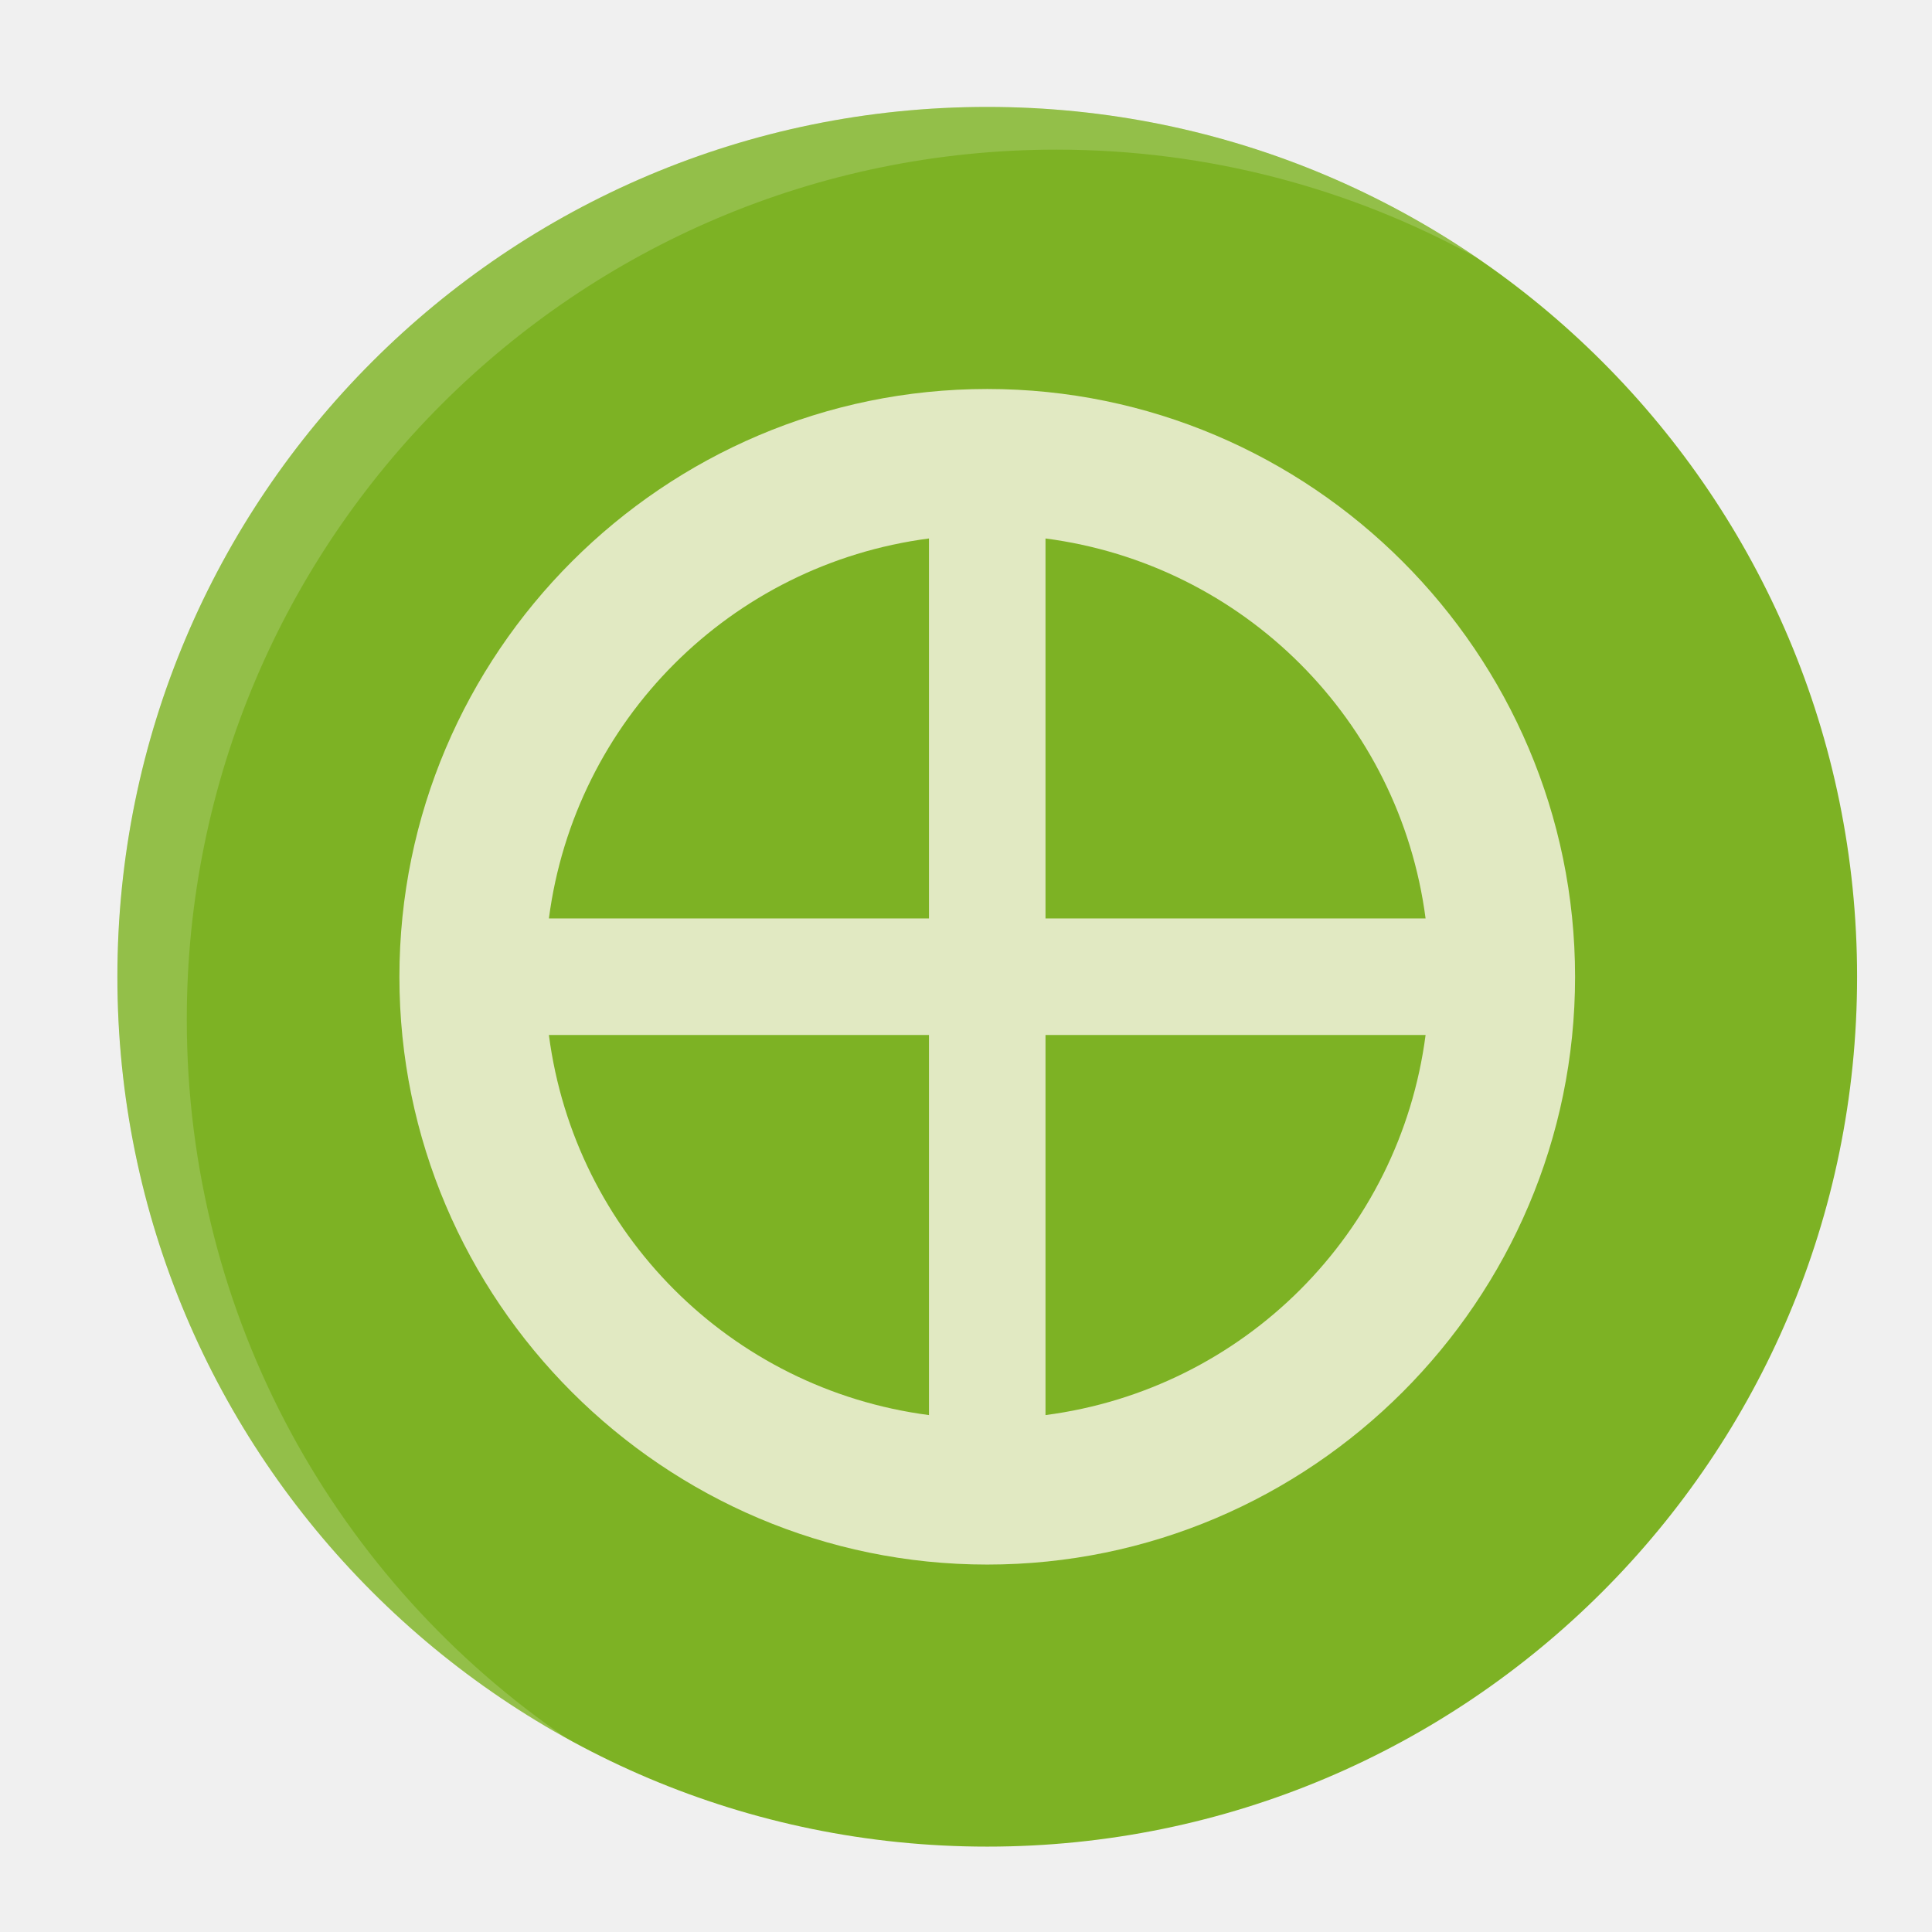
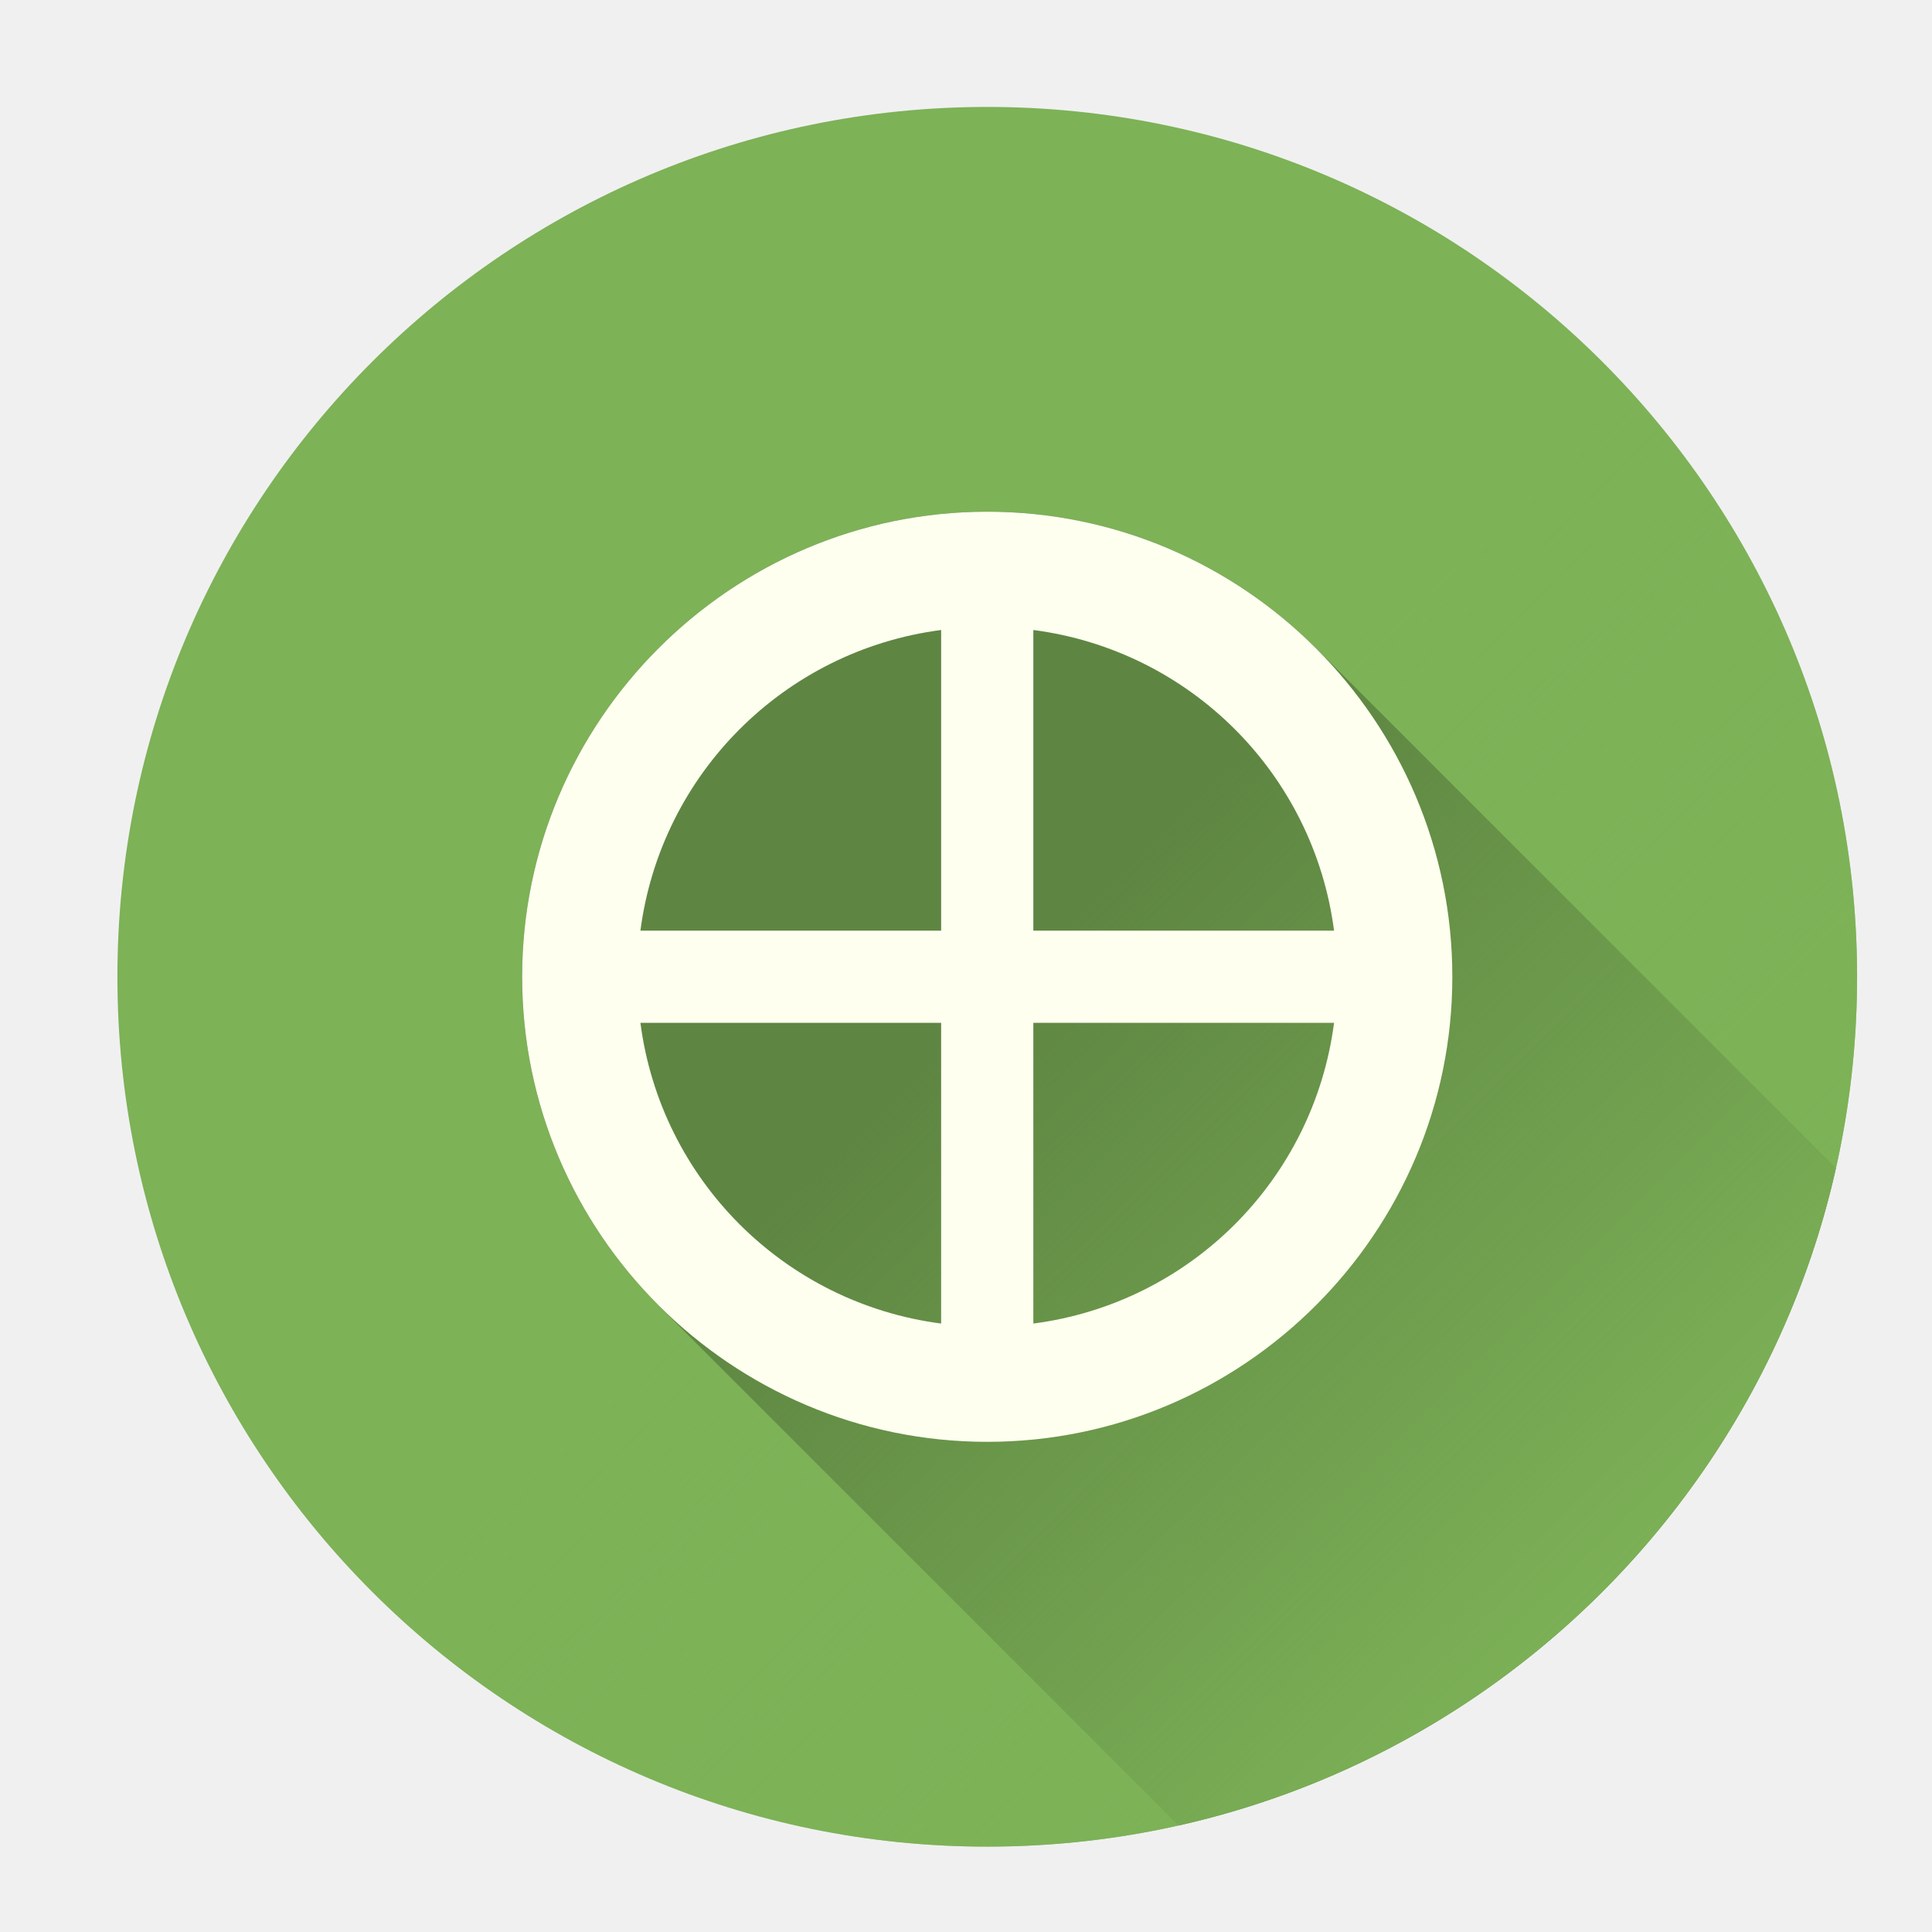
- <svg xmlns="http://www.w3.org/2000/svg" width="512" height="512" id="svg2" version="1.1">
-   <defs id="defs4" />
-   <g id="layer1" transform="translate(0,-540.3622)">
-     <path style="fill:#7db224;fill-rule:evenodd;stroke:none;fill-opacity:1" id="path2990" d="m 582.656,342.294 a 260.215,260.215 0 1 1 -520.431,0 260.215,260.215 0 1 1 520.431,0 z" transform="matrix(0.8858696,0,0,0.8858696,-24.01089,495.9898)" />
-     <path style="font-size:medium;font-style:normal;font-variant:normal;font-weight:normal;font-stretch:normal;text-indent:0;text-align:start;text-decoration:none;line-height:normal;letter-spacing:normal;word-spacing:normal;text-transform:none;direction:ltr;block-progression:tb;writing-mode:lr-tb;text-anchor:start;baseline-shift:baseline;color:#000000;fill:#e1e9c2;fill-opacity:1;stroke:none;stroke-width:50;marker:none;visibility:visible;display:inline;overflow:visible;enable-background:accumulate;font-family:Sans;-inkscape-font-specification:Sans" d="m 261.629,643.449 c -85.805,0 -155.781,69.976 -155.781,155.781 0,85.805 69.976,155.757 155.781,155.757 85.805,0 155.781,-69.952 155.781,-155.757 0,-85.805 -69.976,-155.781 -155.781,-155.781 z m -15.441,39.615 0,100.702 -100.726,0 c 6.863,-52.516 48.207,-93.849 100.726,-100.702 z m 30.881,0 c 52.519,6.853 93.863,48.186 100.726,100.702 l -100.726,0 0,-100.702 z m -131.607,131.583 100.726,0 0,100.726 c -52.535,-6.852 -93.881,-48.19 -100.726,-100.726 z m 131.607,0 100.726,0 c -6.844,52.535 -48.191,93.874 -100.726,100.726 l 0,-100.726 z" id="path3760" />
-     <path style="fill:#ffffff;fill-rule:evenodd;stroke:none;fill-opacity:0.168" d="M 261.625 28.344 C 134.314 28.344 31.125 131.533 31.125 258.844 C 31.125 345.812 79.269 421.557 150.375 460.812 C 89.476 419.323 49.5 349.402 49.5 270.156 C 49.5 142.845 152.689 39.656 280 39.656 C 320.286 39.656 358.173 49.994 391.125 68.156 C 354.211 43.039 309.64 28.344 261.625 28.344 z " transform="translate(0,540.3622)" id="path3786" />
+ <svg xmlns="http://www.w3.org/2000/svg" xmlns:xlink="http://www.w3.org/1999/xlink" width="512" height="512" id="svg2" version="1.1">
+   <defs id="defs4">
+     <linearGradient id="linearGradient3837">
+       <stop style="stop-color:#7db257;stop-opacity:1;" offset="0" id="stop3839" />
+       <stop style="stop-color:#7db257;stop-opacity:0;" offset="1" id="stop3841" />
+     </linearGradient>
+     <linearGradient xlink:href="#linearGradient3837" id="linearGradient3843" x1="502.835" y1="546.635" x2="316.055" y2="356.662" gradientUnits="userSpaceOnUse" />
+     <clipPath clipPathUnits="userSpaceOnUse" id="clipPath3847">
+       <path transform="matrix(0.8858696,0,0,0.8858696,-24.01089,495.9898)" d="m 582.656,342.294 a 260.215,260.215 0 1 1 -520.431,0 260.215,260.215 0 1 1 520.431,0 z" id="path3849" style="fill:url(#linearGradient3851);fill-opacity:1;fill-rule:evenodd;stroke:none" />
+     </clipPath>
+     <linearGradient xlink:href="#linearGradient3837" id="linearGradient3851" gradientUnits="userSpaceOnUse" x1="502.835" y1="546.635" x2="316.055" y2="356.662" />
+   </defs>
+   <g transform="translate(0,-540.3622)" id="layer1">
+     <path transform="matrix(0.8858696,0,0,0.8858696,-24.01089,495.9898)" d="m 582.656,342.294 c 0,143.713 -116.502,260.215 -260.215,260.215 -143.713,0 -260.215,-116.502 -260.215,-260.215 0,-143.713 116.502,-260.215 260.215,-260.215 143.713,0 260.215,116.502 260.215,260.215 z" id="path2990" style="fill:#7db257;fill-rule:evenodd;stroke:none;fill-opacity:1" />
+     <g id="g3762" style="opacity:0.248" clip-path="url(#clipPath3847)">
+       <g id="g3764" style="font-size:medium;font-style:normal;font-variant:normal;font-weight:normal;font-stretch:normal;text-indent:0;text-align:start;text-decoration:none;line-height:normal;letter-spacing:normal;word-spacing:normal;text-transform:none;direction:ltr;block-progression:tb;writing-mode:lr-tb;text-anchor:start;baseline-shift:baseline;color:#000000;fill:#000000;fill-opacity:1;stroke:none;stroke-width:50;marker:none;visibility:visible;display:inline;overflow:visible;enable-background:accumulate;font-family:Sans;-inkscape-font-specification:Sans">
+         <path id="path3766" d="M261.629 675.973C193.74 675.973 138.375 731.338 138.375 799.227L421.218 1082.07C421.218 1014.181 476.583 958.816 544.472 958.816Z" />
+         <path id="path3768" d="M138.375 799.227C138.375 833.167 152.213 863.972 174.535 886.294L457.377 1169.137C435.055 1146.815 421.218 1116.01 421.218 1082.07Z" />
+         <path id="path3770" d="M174.535 886.294C196.863 908.622 227.68 922.463 261.629 922.463L544.472 1205.305C510.523 1205.305 479.705 1191.465 457.377 1169.137Z" />
+         <path id="path3772" d="M261.629 922.463C329.519 922.463 384.884 867.117 384.884 799.227L667.727 1082.07C667.727 1149.959 612.361 1205.305 544.472 1205.305Z" />
+         <path id="path3774" d="M384.884 799.227C384.884 765.283 371.043 734.469 348.715 712.142L631.558 994.985C653.885 1017.312 667.727 1048.126 667.727 1082.07Z" />
+         <path id="path3776" d="M348.715 712.142C326.388 689.814 295.574 675.973 261.629 675.973L544.472 958.816C578.417 958.816 609.23 972.657 631.558 994.985Z" />
+         <path id="path3778" d="M249.413 707.316L249.413 786.992L532.256 1069.834L532.256 990.159Z" />
+         <path id="path3780" d="M249.413 786.992L169.718 786.992L452.561 1069.834L532.256 1069.834Z" />
+         <path id="path3782" d="M169.718 786.992C175.148 745.441 207.86 712.738 249.413 707.316L532.256 990.159C490.702 995.581 457.991 1028.284 452.561 1069.834Z" />
+         <path id="path3784" d="M273.846 707.316C294.627 710.028 313.196 719.562 327.248 733.614L610.09 1016.456C596.039 1002.405 577.469 992.871 556.689 990.159Z" />
+         <path id="path3786" d="M327.248 733.614C341.294 747.66 350.826 766.22 353.541 786.992L636.383 1069.834C633.669 1049.063 624.137 1030.503 610.09 1016.456Z" />
+         <path id="path3788" d="M353.541 786.992L273.846 786.992L556.689 1069.834L636.383 1069.834Z" />
+         <path id="path3790" d="M273.846 786.992L273.846 707.316L556.689 990.159L556.689 1069.834Z" />
+         <path id="path3792" d="M169.718 811.425L249.413 811.425L532.256 1094.268L452.561 1094.268Z" />
+         <path id="path3794" d="M249.413 811.425L249.413 891.119L532.256 1173.962L532.256 1094.268Z" />
+         <path id="path3796" d="M249.413 891.119C228.629 888.409 210.059 878.876 196.007 864.825L478.85 1147.668C492.901 1161.719 511.472 1171.252 532.256 1173.962Z" />
+         <path id="path3798" d="M196.007 864.825C181.957 850.775 172.426 832.207 169.718 811.425L452.561 1094.268C455.269 1115.05 464.8 1133.618 478.85 1147.668Z" />
+         <path id="path3800" d="M273.846 811.425L353.541 811.425L636.383 1094.268L556.689 1094.268Z" />
+         <path id="path3802" d="M353.541 811.425C348.125 852.991 315.412 885.698 273.846 891.119L556.689 1173.962C598.255 1168.541 630.968 1135.834 636.383 1094.268Z" />
+         <path id="path3804" d="M273.846 891.119L273.846 811.425L556.689 1094.268L556.689 1173.962Z" />
+       </g>
+       <path style="font-size:medium;font-style:normal;font-variant:normal;font-weight:normal;font-stretch:normal;text-indent:0;text-align:start;text-decoration:none;line-height:normal;letter-spacing:normal;word-spacing:normal;text-transform:none;direction:ltr;block-progression:tb;writing-mode:lr-tb;text-anchor:start;baseline-shift:baseline;color:#000000;fill:#000000;fill-opacity:1;stroke:none;stroke-width:50;marker:none;visibility:visible;display:inline;overflow:visible;enable-background:accumulate;font-family:Sans;-inkscape-font-specification:Sans" d="m 261.629,675.973 c -67.889,0 -123.254,55.365 -123.254,123.254 0,67.889 55.365,123.235 123.254,123.235 67.889,0 123.254,-55.346 123.254,-123.235 0,-67.889 -55.365,-123.254 -123.254,-123.254 z m -12.217,31.343 0,79.675 -79.694,0 c 5.43,-41.551 38.141,-74.254 79.694,-79.675 z m 24.433,0 c 41.553,5.422 74.264,38.125 79.694,79.675 l -79.694,0 0,-79.675 z m -104.128,104.109 79.694,0 0,79.694 c -41.566,-5.421 -74.279,-38.128 -79.694,-79.694 z m 104.128,0 79.694,0 c -5.415,41.566 -38.129,74.273 -79.694,79.694 l 0,-79.694 z" id="path3753" />
+     </g>
+     <path style="fill:url(#linearGradient3843);fill-rule:evenodd;stroke:none;fill-opacity:1" id="path3835" d="m 582.656,342.294 c 0,143.713 -116.502,260.215 -260.215,260.215 -143.713,0 -260.215,-116.502 -260.215,-260.215 0,-143.713 116.502,-260.215 260.215,-260.215 143.713,0 260.215,116.502 260.215,260.215 z" transform="matrix(0.8858696,0,0,0.8858696,-24.01089,495.9898)" />
+     <path id="path3760" d="m 261.629,675.973 c -67.889,0 -123.254,55.365 -123.254,123.254 0,67.889 55.365,123.235 123.254,123.235 67.889,0 123.254,-55.346 123.254,-123.235 0,-67.889 -55.365,-123.254 -123.254,-123.254 z m -12.217,31.343 0,79.675 -79.694,0 c 5.43,-41.551 38.141,-74.254 79.694,-79.675 z m 24.433,0 c 41.553,5.422 74.264,38.125 79.694,79.675 l -79.694,0 0,-79.675 z m -104.128,104.109 79.694,0 0,79.694 c -41.566,-5.421 -74.279,-38.128 -79.694,-79.694 z m 104.128,0 79.694,0 c -5.415,41.566 -38.129,74.273 -79.694,79.694 l 0,-79.694 z" style="font-size:medium;font-style:normal;font-variant:normal;font-weight:normal;font-stretch:normal;text-indent:0;text-align:start;text-decoration:none;line-height:normal;letter-spacing:normal;word-spacing:normal;text-transform:none;direction:ltr;block-progression:tb;writing-mode:lr-tb;text-anchor:start;baseline-shift:baseline;color:#000000;fill:#fffff0;fill-opacity:1;stroke:none;stroke-width:50;marker:none;visibility:visible;display:inline;overflow:visible;enable-background:accumulate;font-family:Sans;-inkscape-font-specification:Sans" />
  </g>
</svg>
